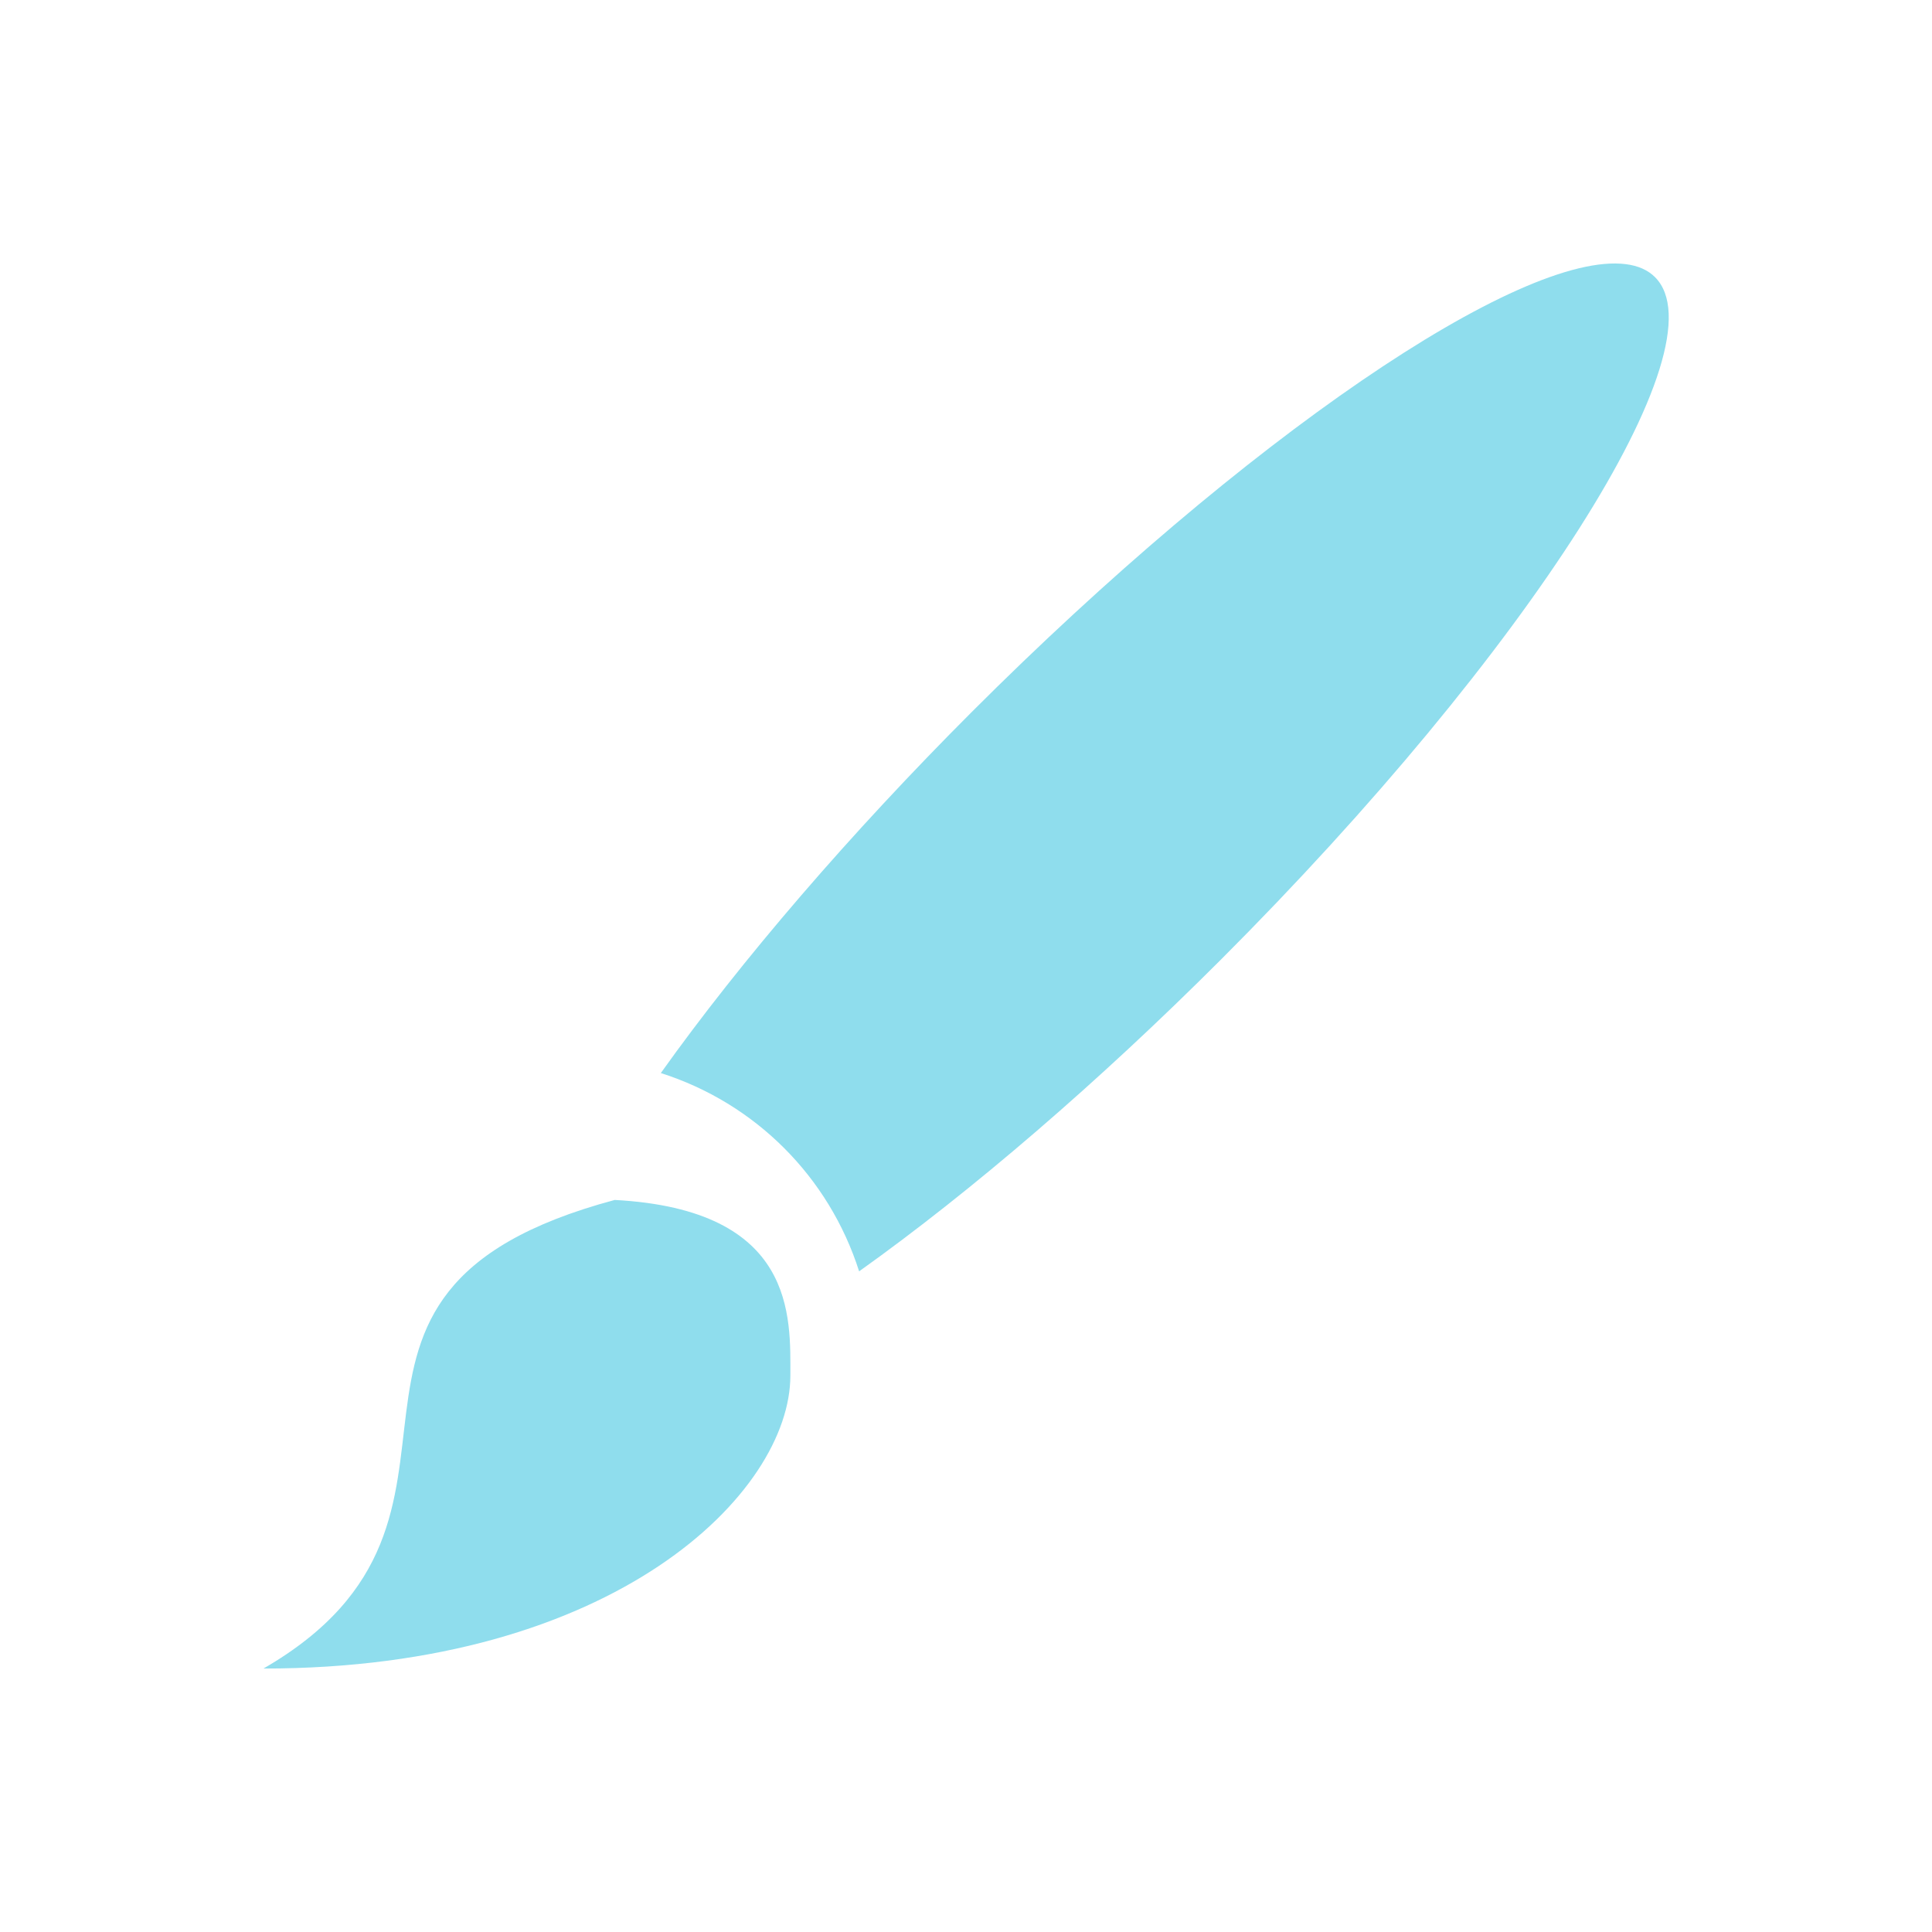
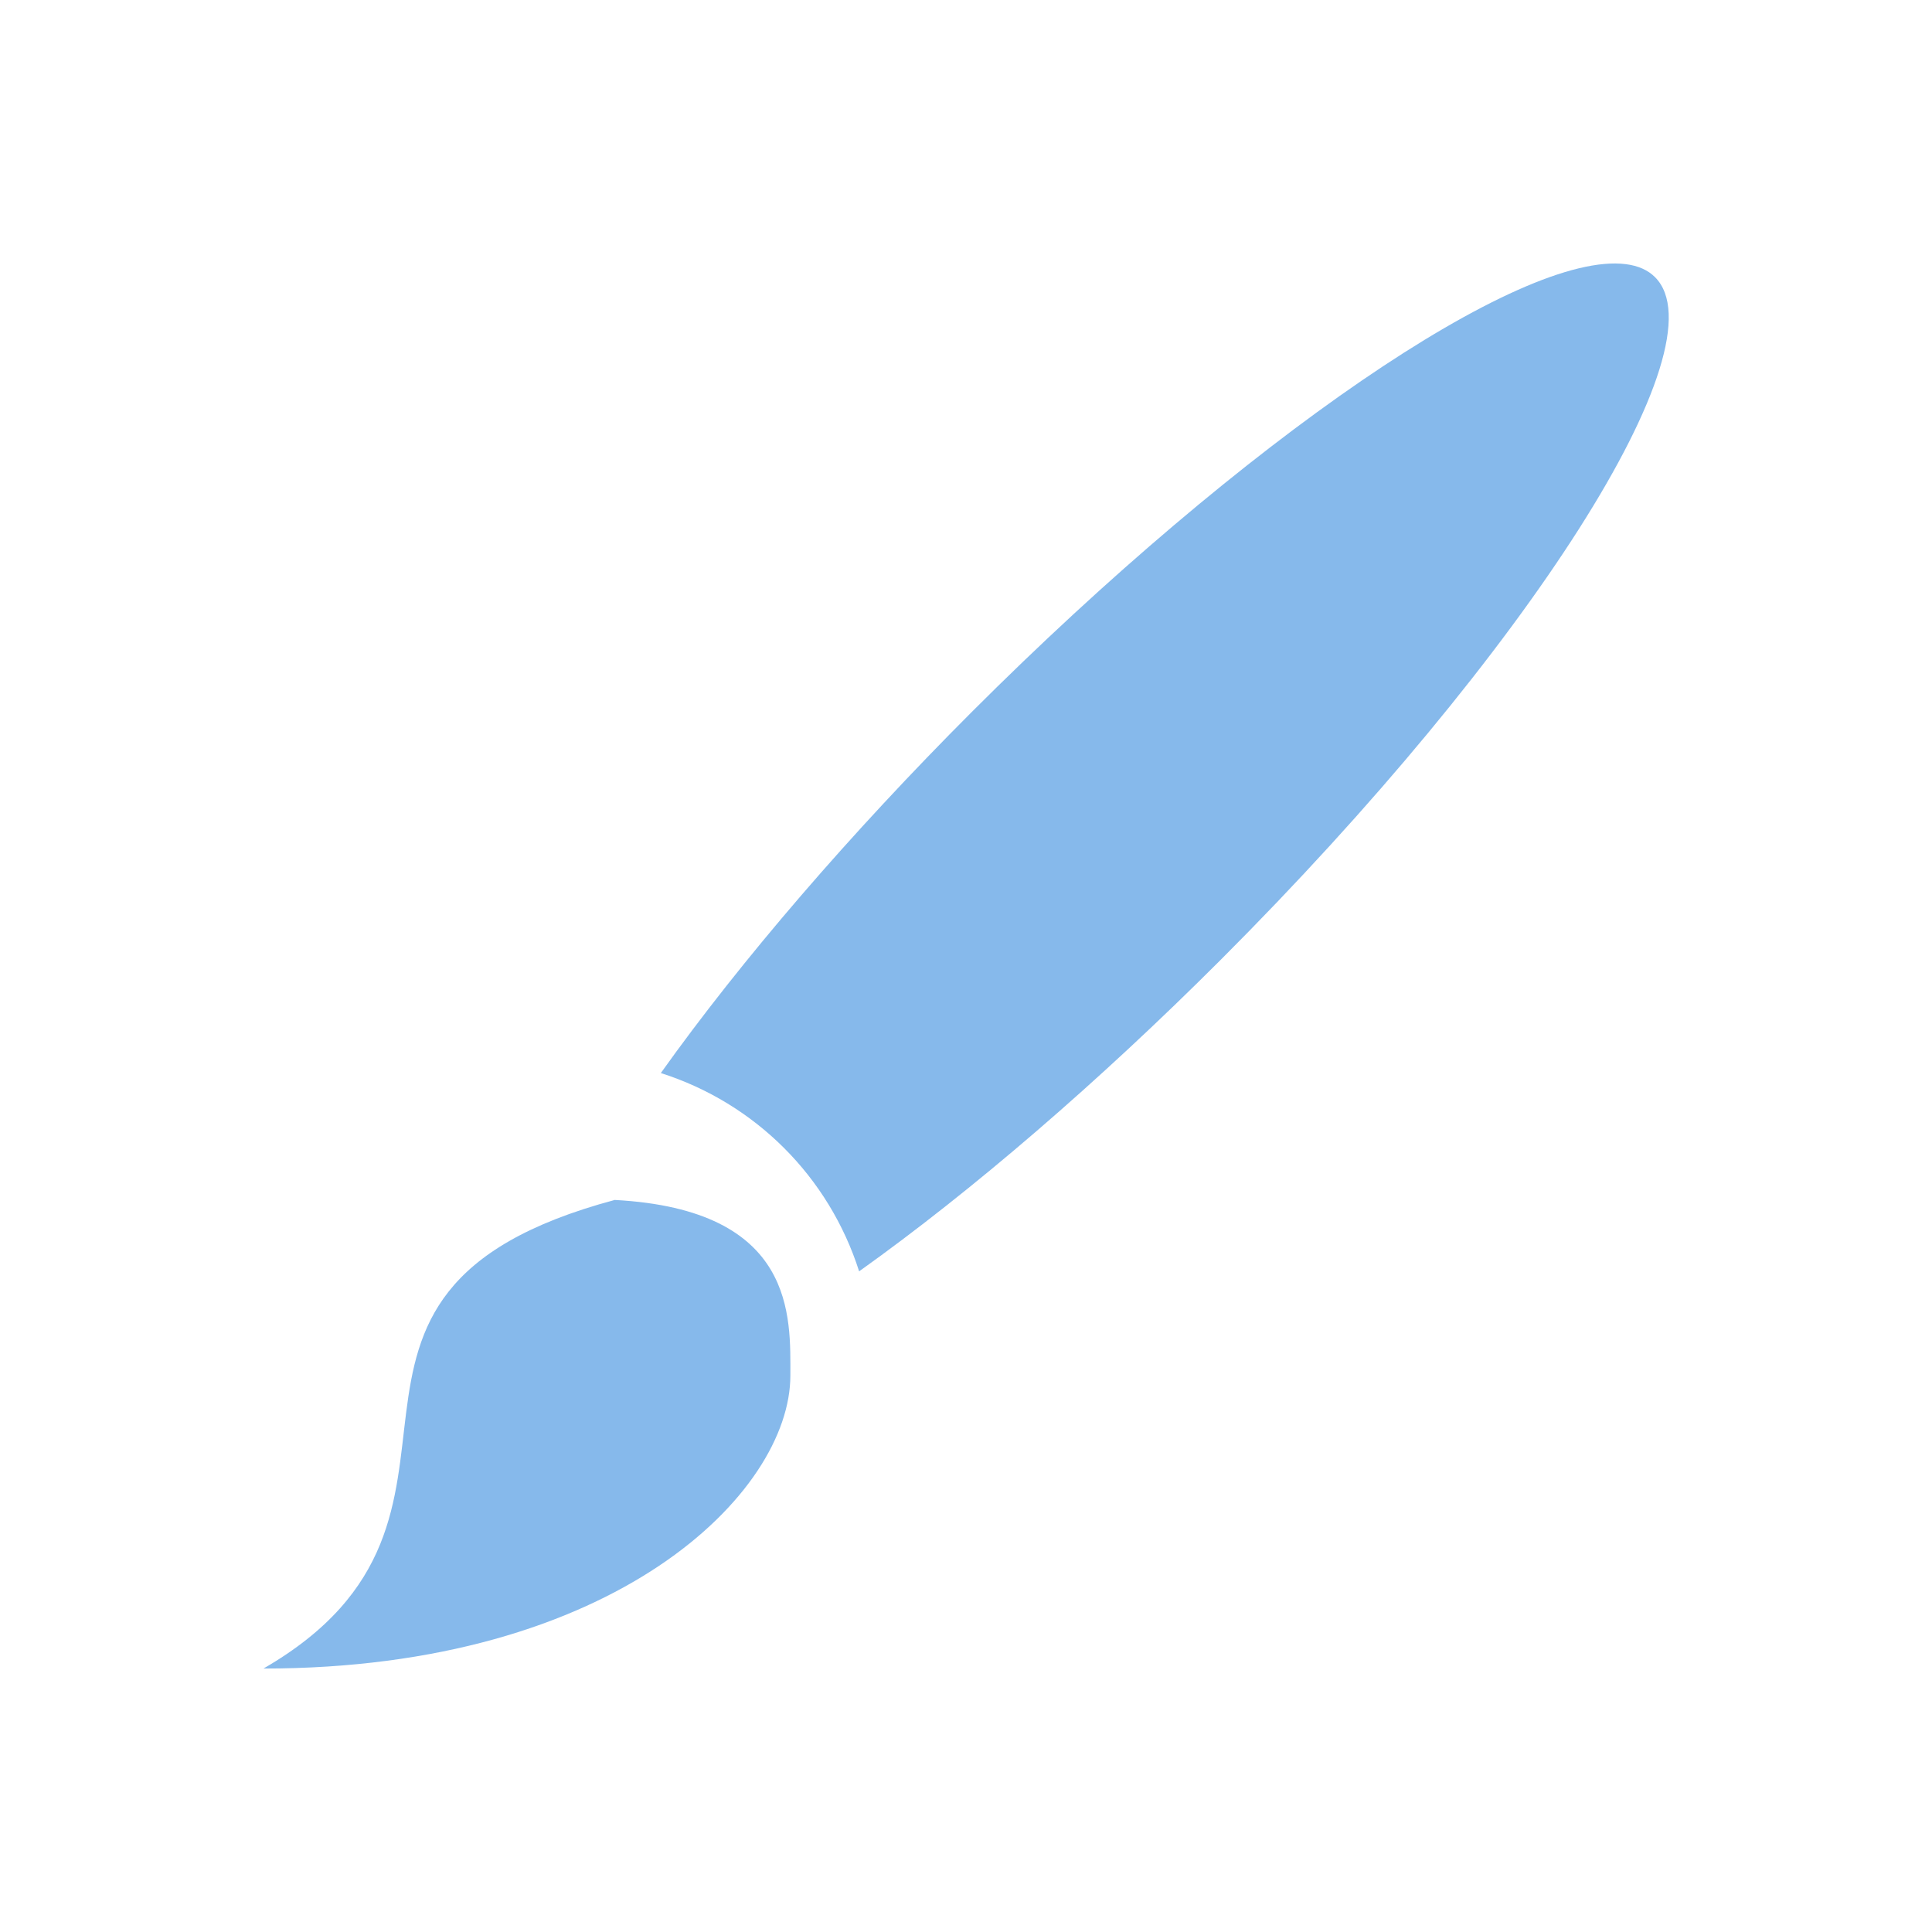
<svg xmlns="http://www.w3.org/2000/svg" viewBox="0 0 22 22" width="32" height="32">
-   <path style="fill: hsl( 190 72% 74.5% ); fill-opacity:1; stroke:none" d="M19.514 4.008A2 9 45 0 0 12.068 9.105 2 9 45 0 0 8.525 13.219c1.076.343 1.915 1.182 2.258 2.258A2 9 45 0 0 14.896 11.934 2 9 45 0 0 19.846 4.156 2 9 45 0 0 19.514 4.008M8 14.664C4 15.736 7 18.268 4 20c4.003 0 6-2.001 6-3.336 0-.665.068-1.889-2-2z" transform="translate(-.99999-.99999)" />
+   <path style="fill: hsl( 210 72% 72.5% ); fill-opacity:1; stroke:none" d="M19.514 4.008A2 9 45 0 0 12.068 9.105 2 9 45 0 0 8.525 13.219c1.076.343 1.915 1.182 2.258 2.258A2 9 45 0 0 14.896 11.934 2 9 45 0 0 19.846 4.156 2 9 45 0 0 19.514 4.008M8 14.664C4 15.736 7 18.268 4 20c4.003 0 6-2.001 6-3.336 0-.665.068-1.889-2-2z" transform="translate(-.99999-.99999)" />
</svg>
